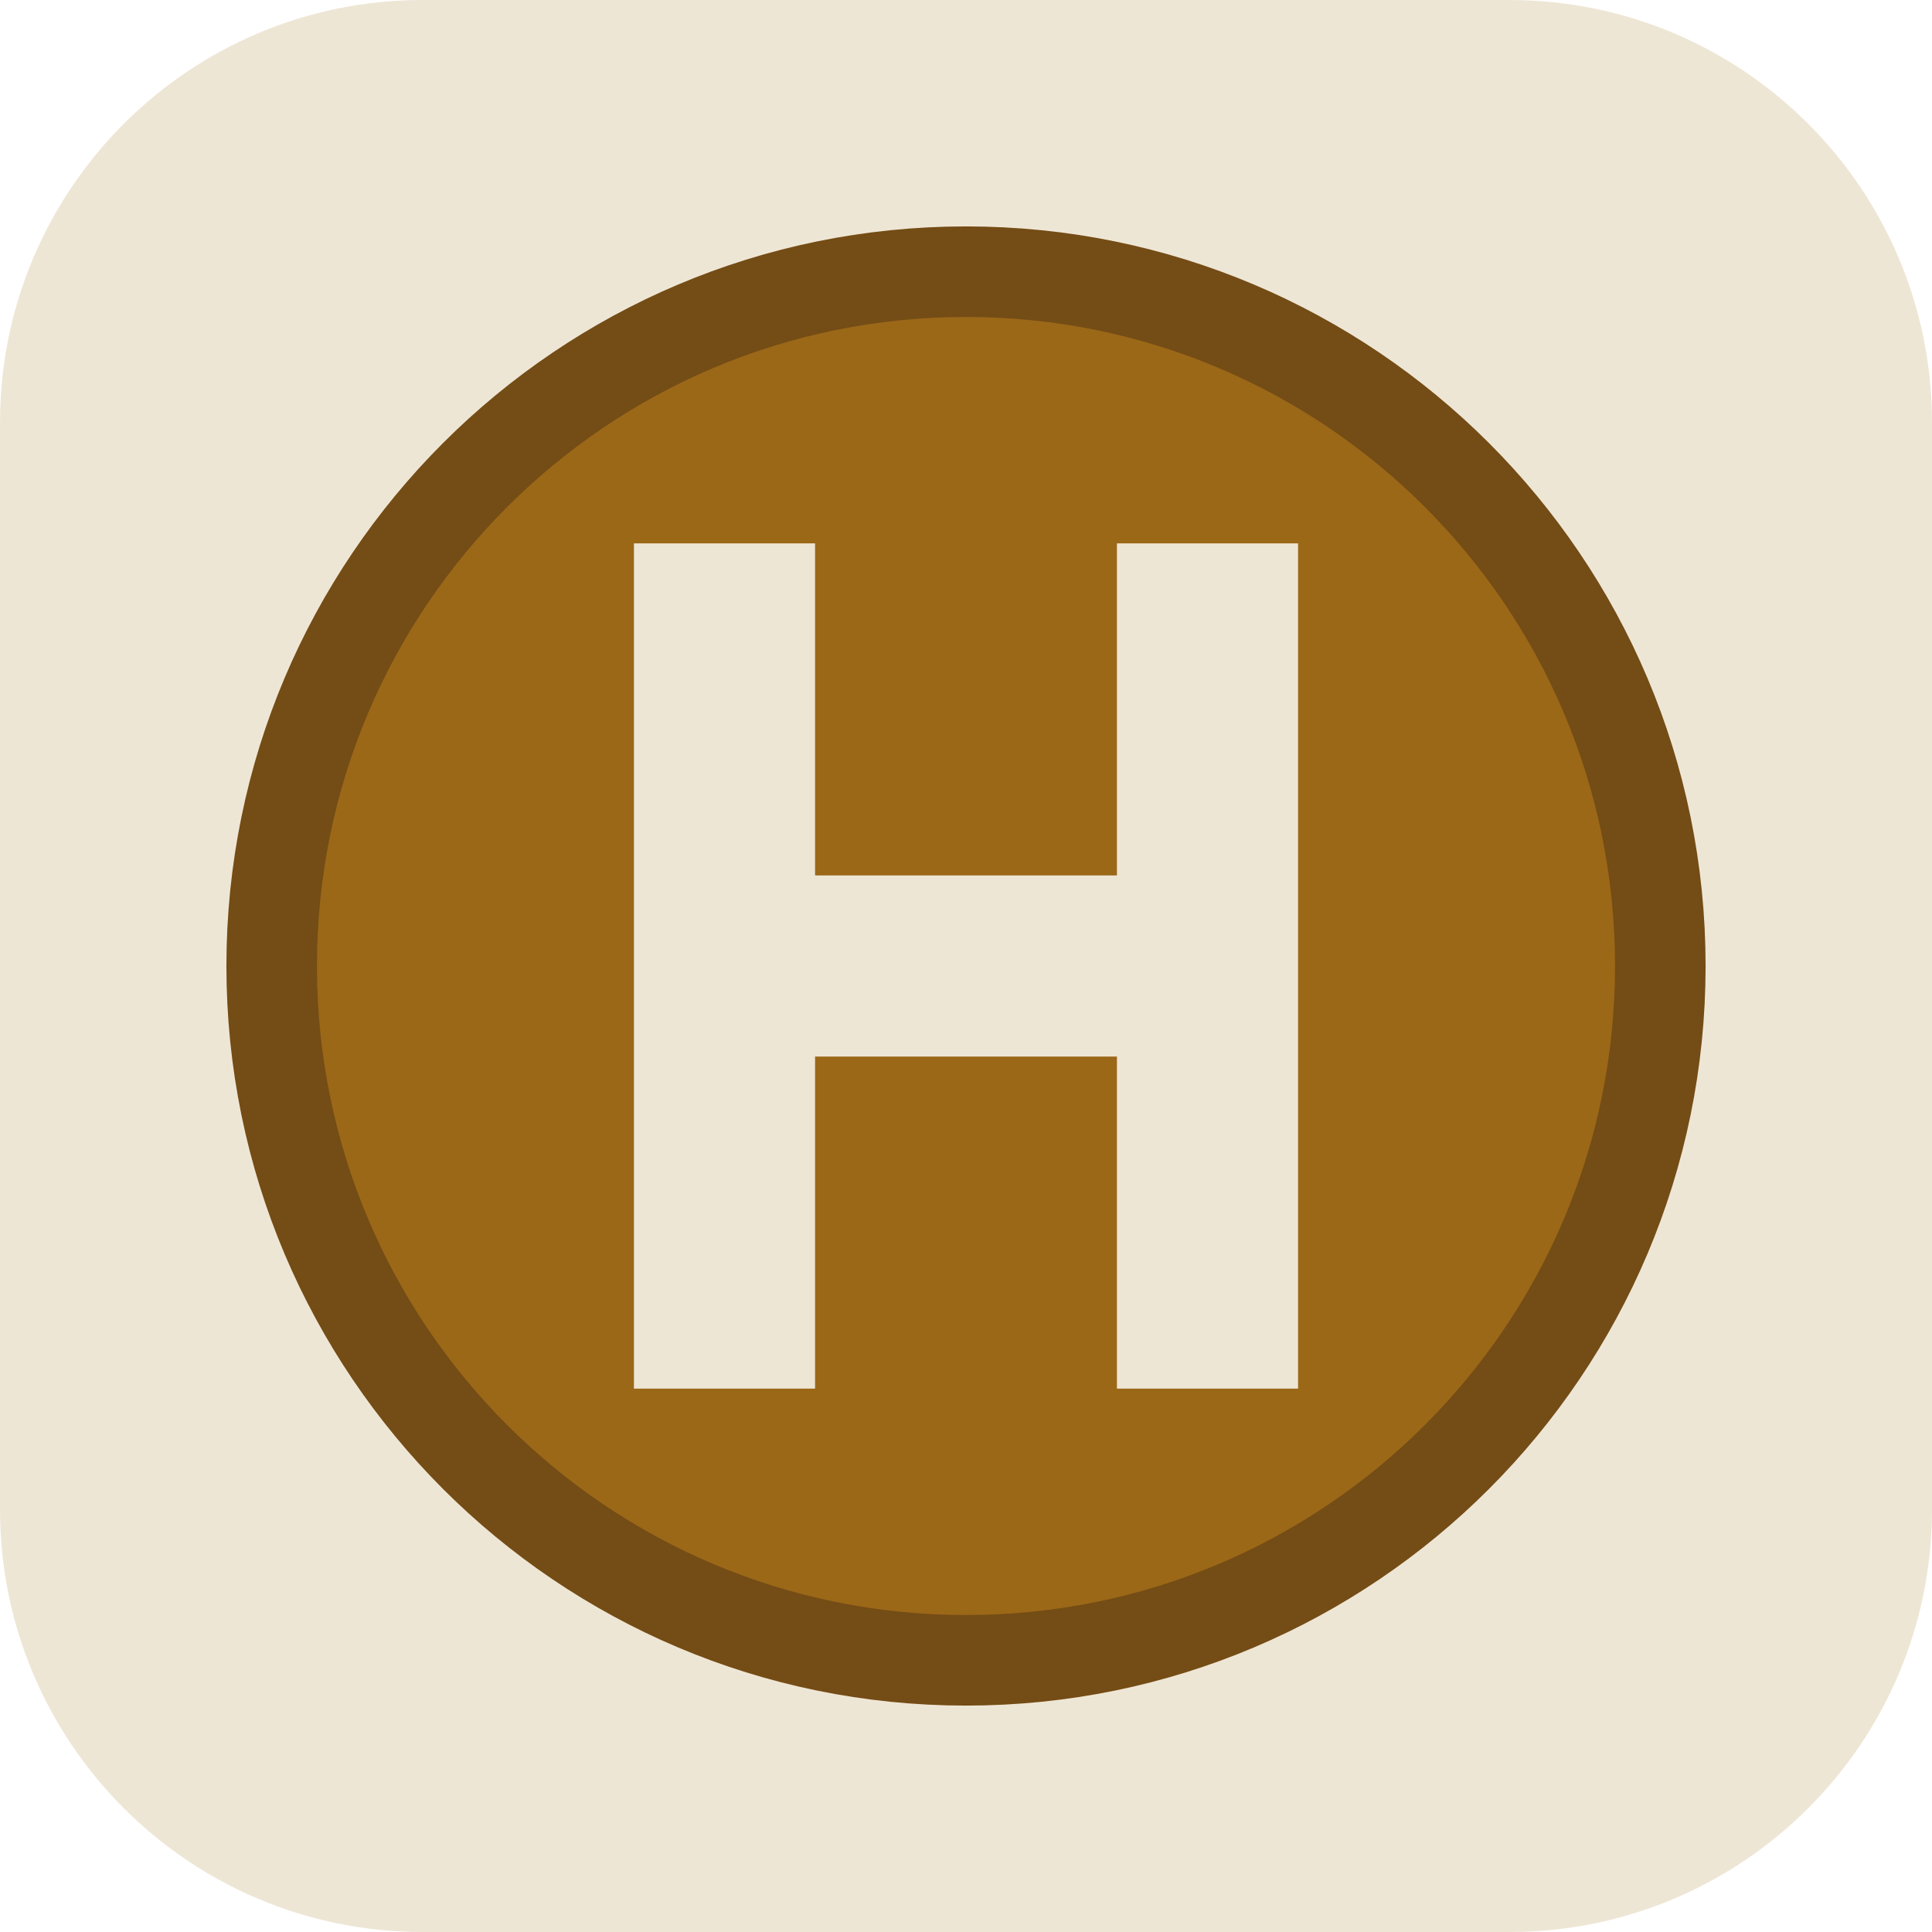
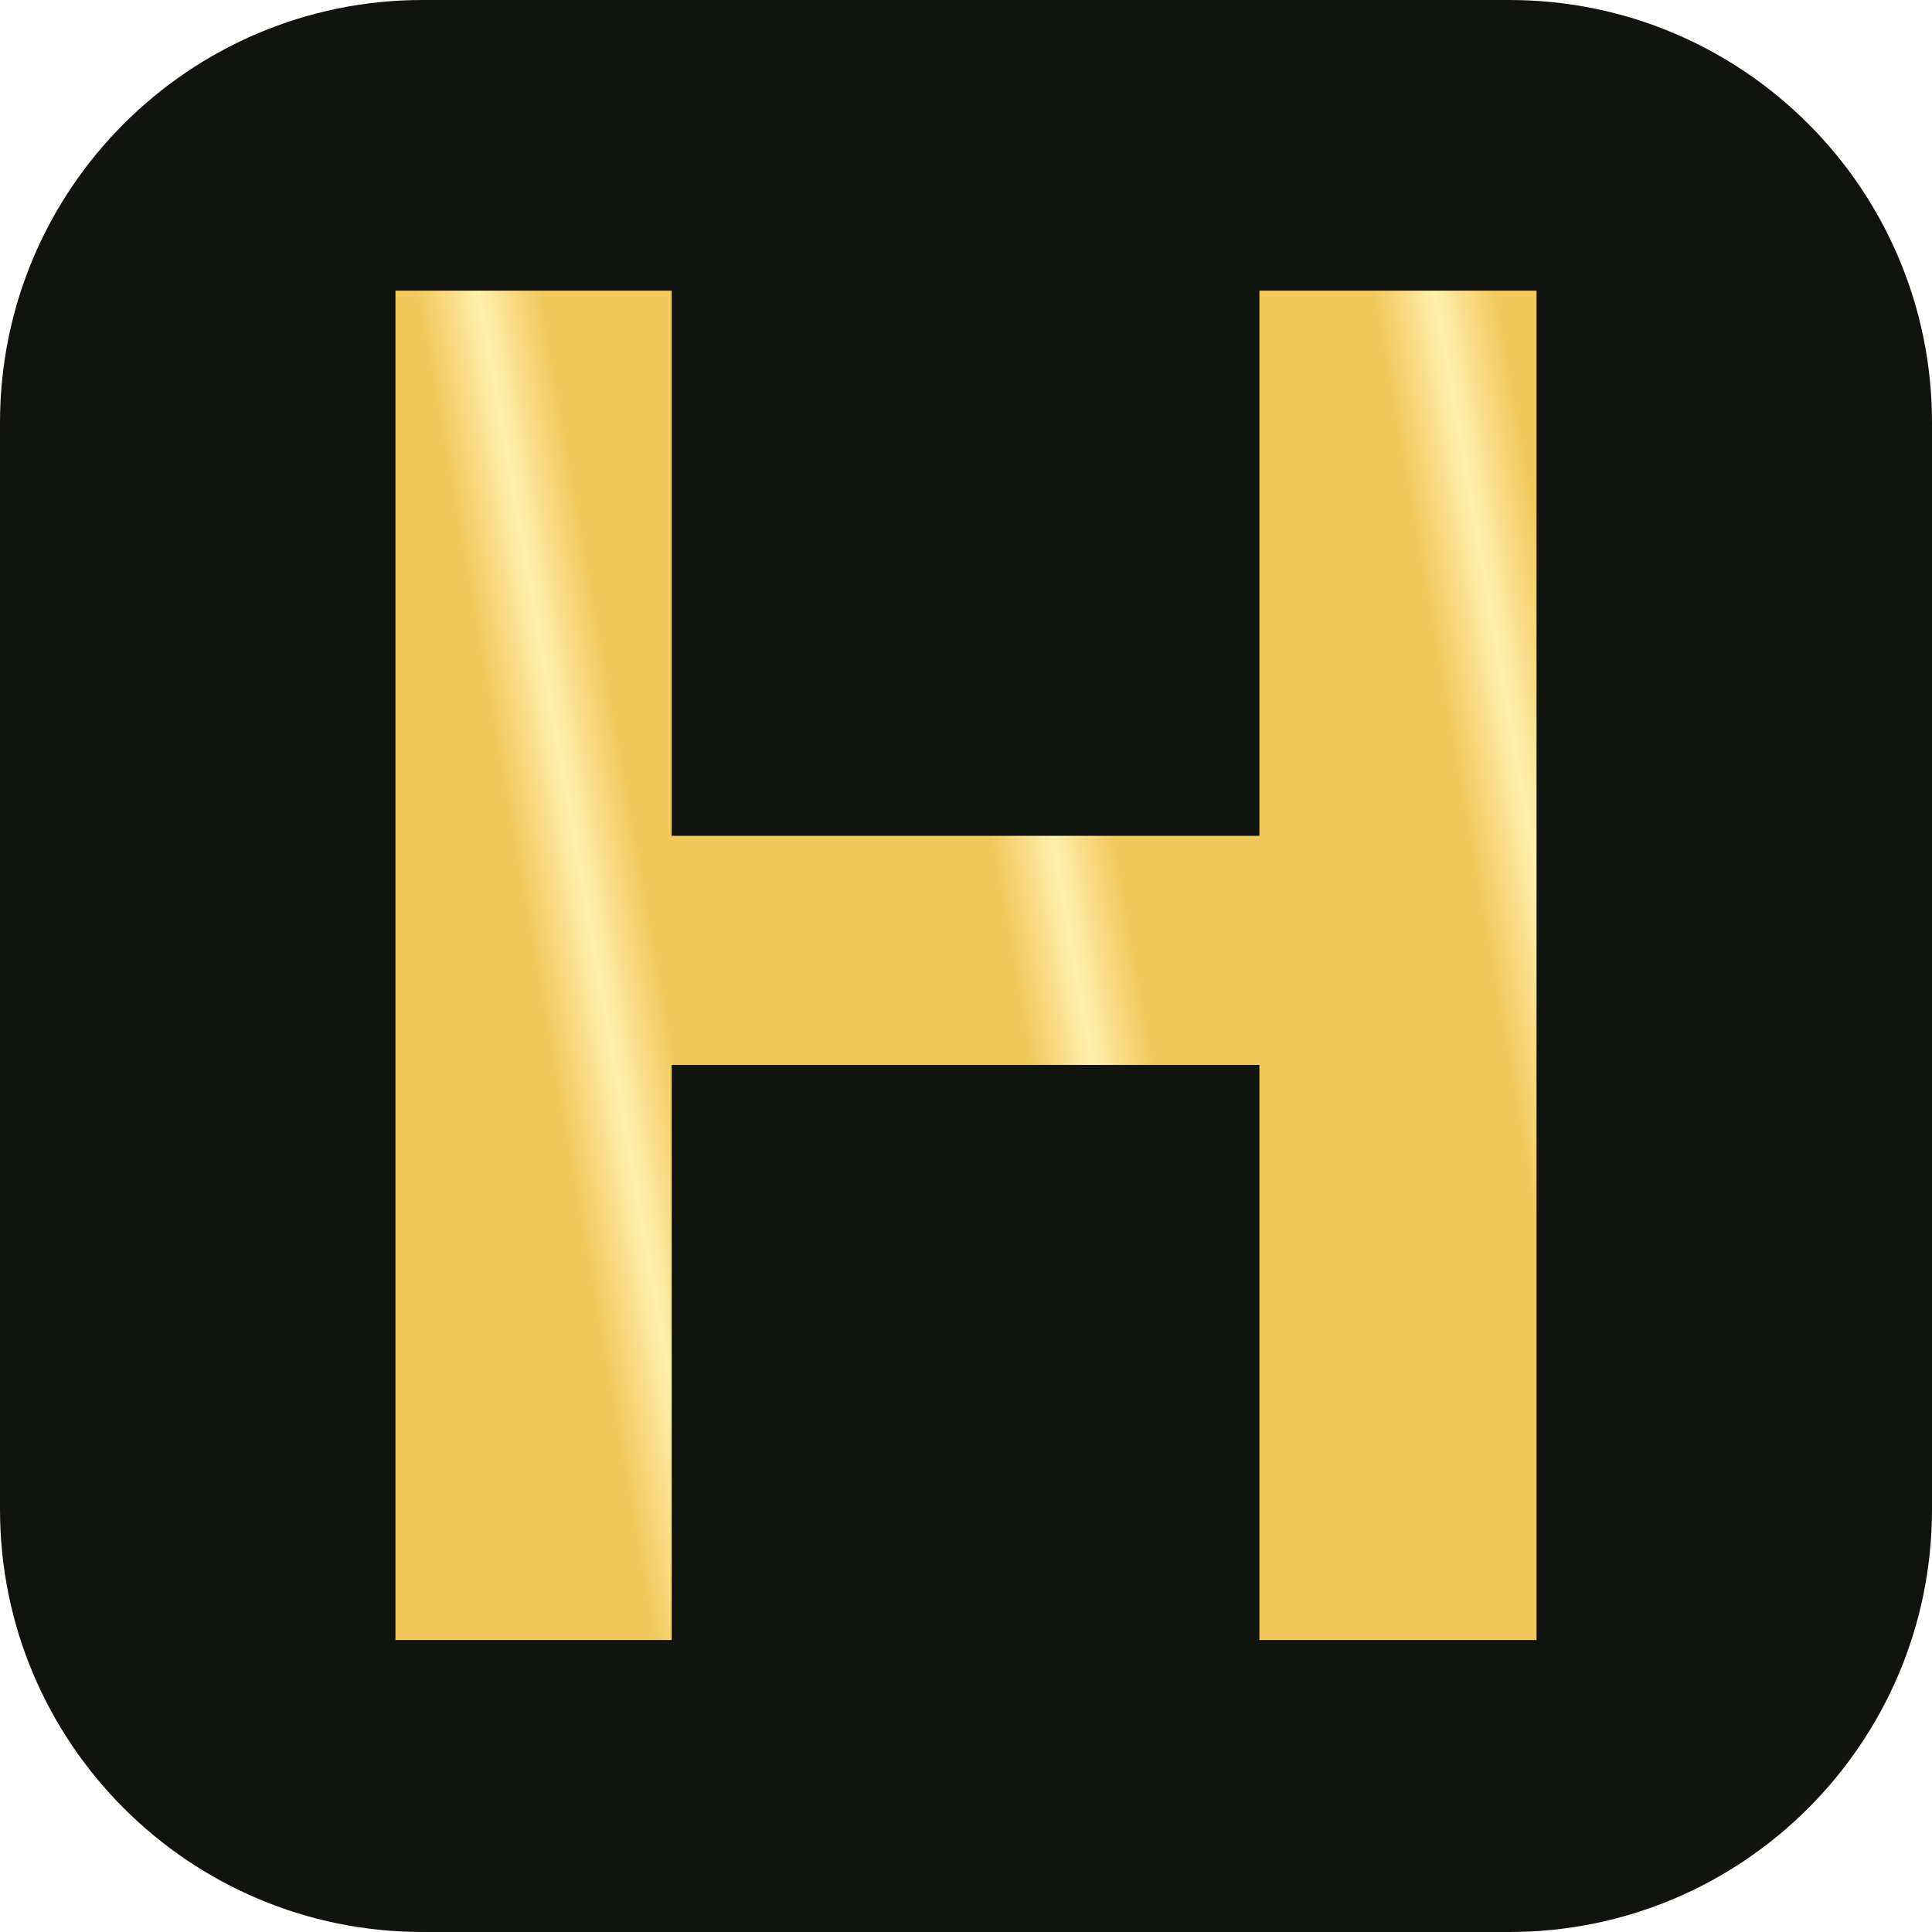
- <svg xmlns="http://www.w3.org/2000/svg" viewBox="0 0 64 64">
+ <svg xmlns="http://www.w3.org/2000/svg" viewBox="0 0 512 512" role="img" aria-labelledby="title">
  <style>
-     .background { fill: #eee6d5; }
-     .coin { fill: #9b6818; stroke: #744c15; }
-     .letter { fill: #eee6d5; }
- 
-     @media (prefers-color-scheme: dark) {
-       .background { fill: #11130f; }
-       .coin { fill: #f2c85c; stroke: #f9df91; }
-       .letter { fill: #11130f; }
+     @media (prefers-reduced-motion: reduce) {
+       #gold-shimmer {
+         display: none;
+       }
    }
  </style>
-   <rect class="background" width="64" height="64" rx="14" />
-   <circle class="coin" cx="32" cy="32" r="23" stroke-width="3" />
-   <path class="letter" d="M21 18v28h6V35h10v11h6V18h-6v11H27V18z" />
+   <defs>
+     <linearGradient id="hoard-gold" x1="0" y1="300" x2="512" y2="210" gradientUnits="userSpaceOnUse" spreadMethod="repeat">
+       <stop offset="35%" stop-color="#f2c85c" />
+       <stop offset="48%" stop-color="#fff0ad" />
+       <stop offset="61%" stop-color="#f2c85c" />
+       <animateTransform id="gold-shimmer" attributeName="gradientTransform" attributeType="XML" type="translate" values="717 0;717 0;-205 0;-205 0" keyTimes="0;0.55;0.85;1" dur="4.5s" repeatCount="indefinite" />
+     </linearGradient>
+   </defs>
+   <rect width="512" height="512" rx="112" fill="#11130f" />
+   <path fill="url(#hoard-gold)" transform="translate(72.4 41.5) scale(.24)" d="M135 1638v-1490h305v602h649v-602h306v1490h-306v-635h-649v635h-305z" />
</svg>
